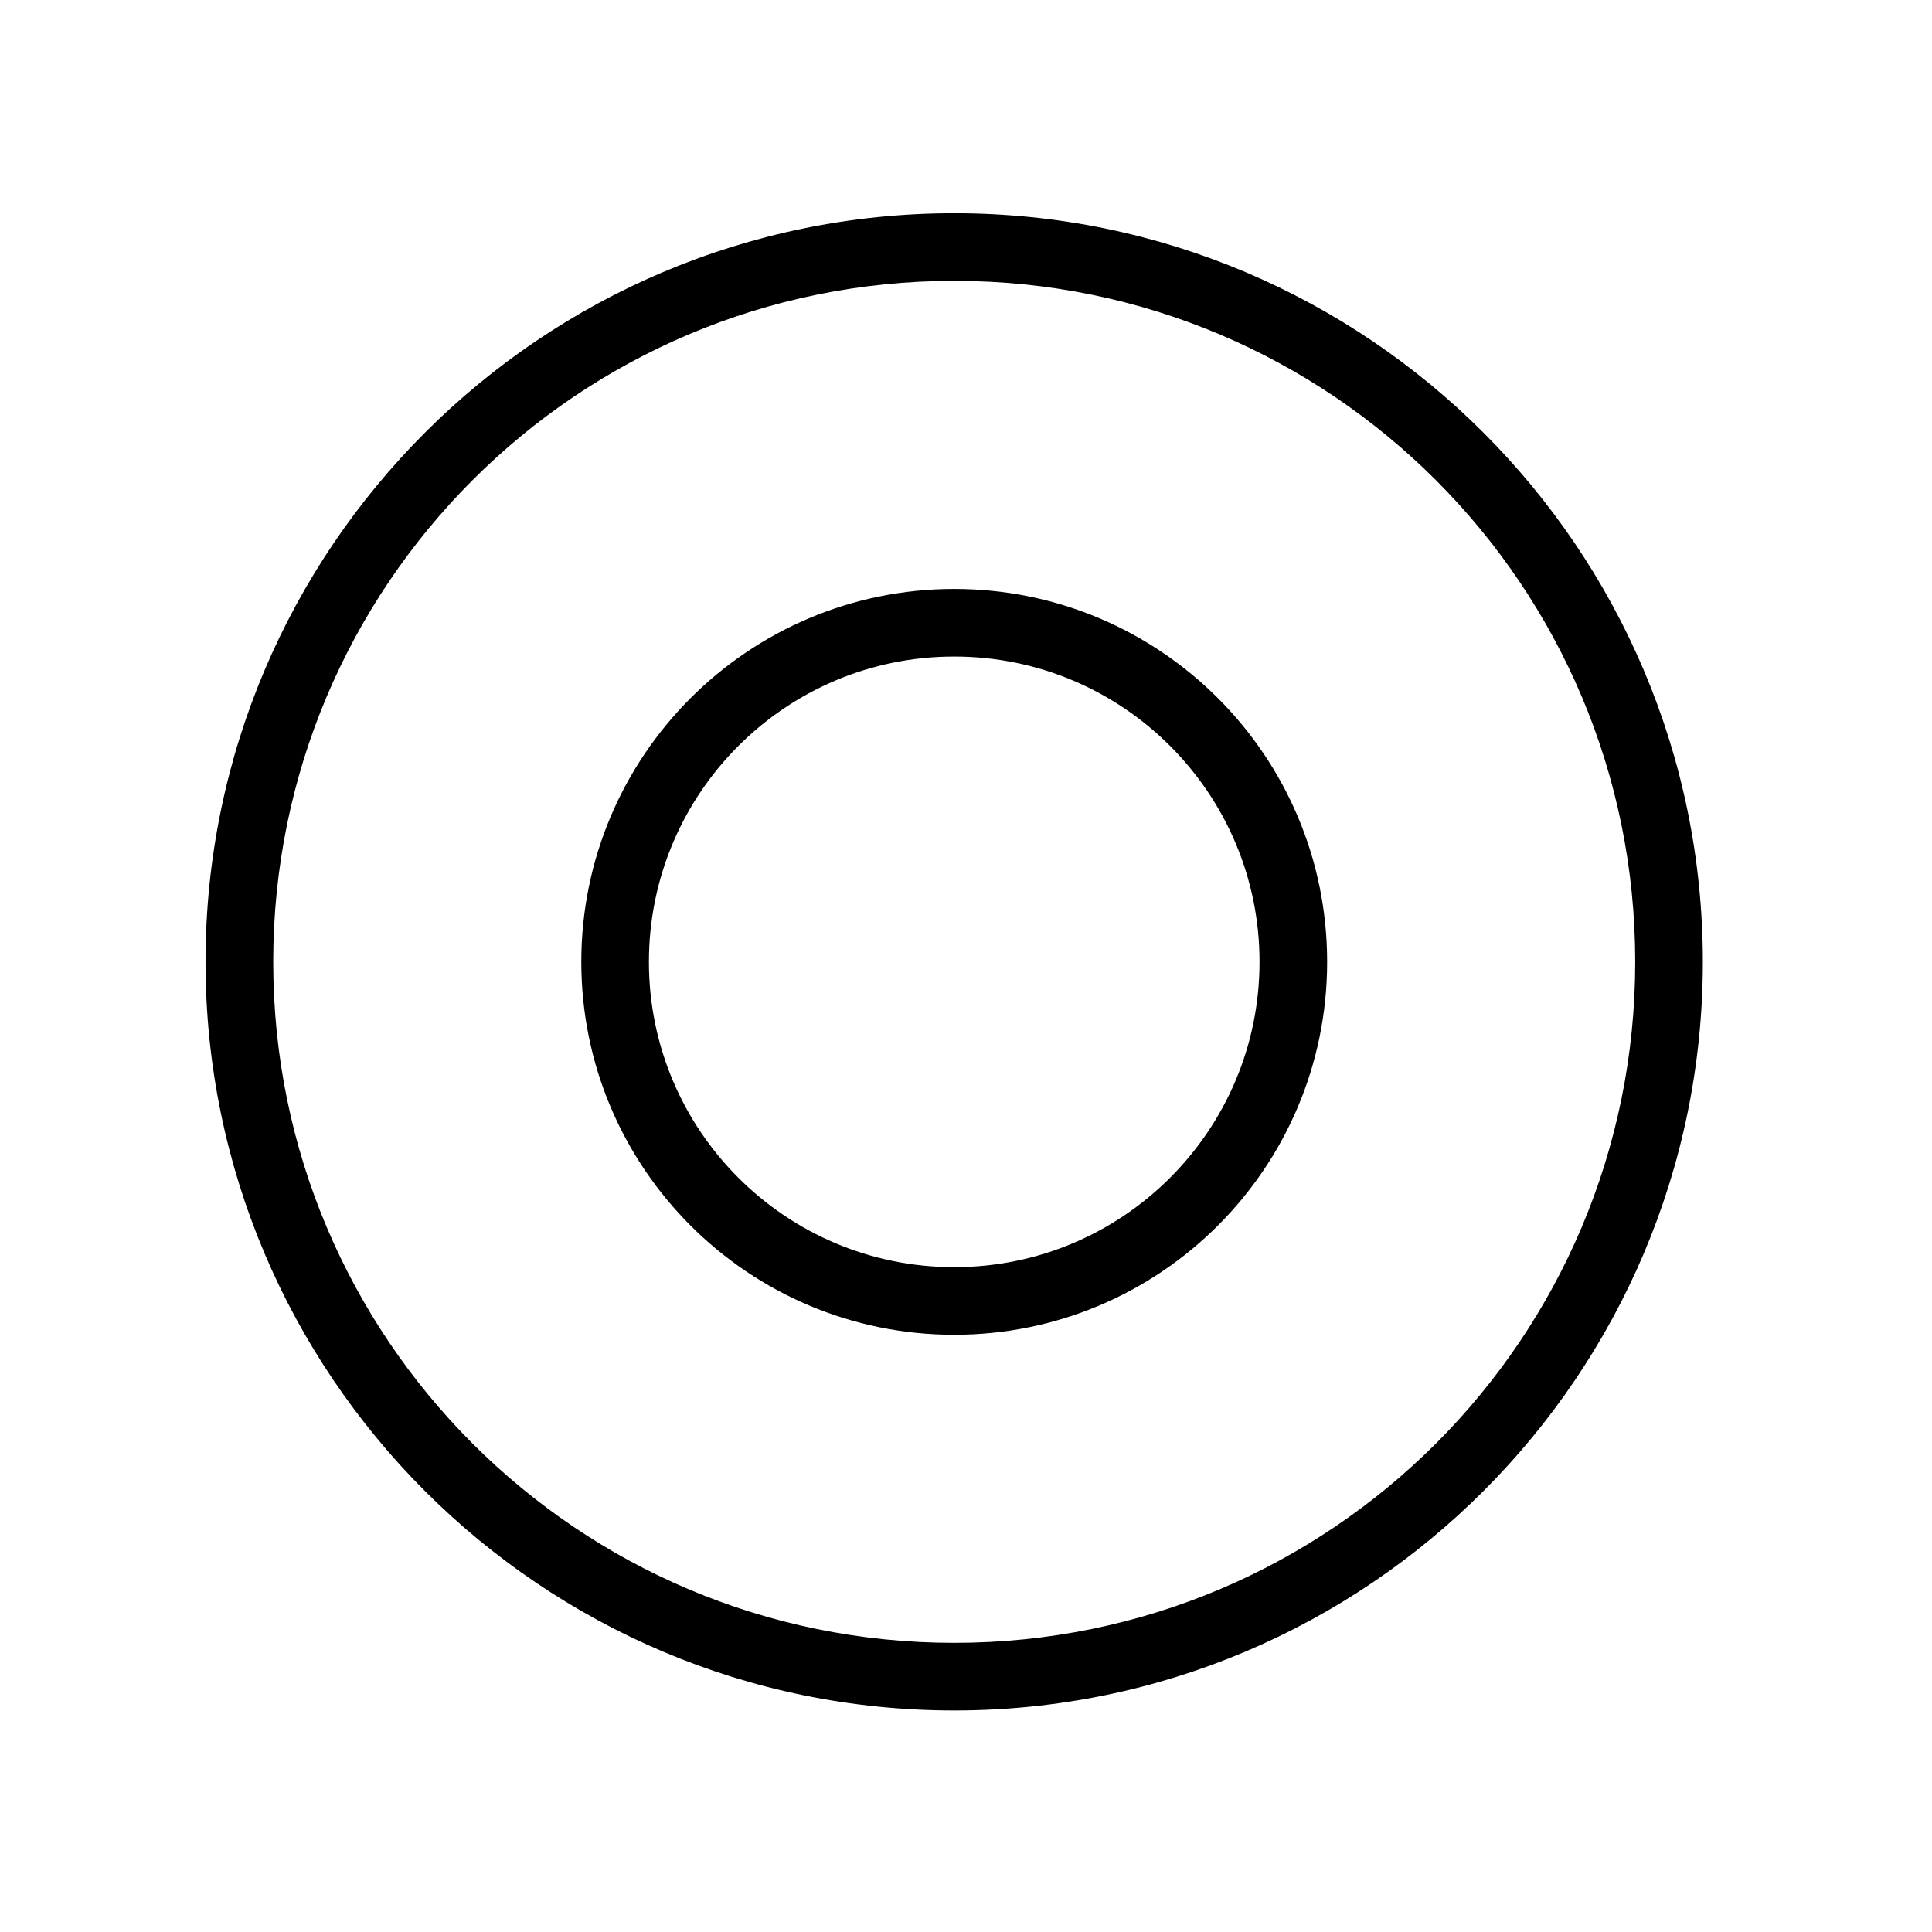
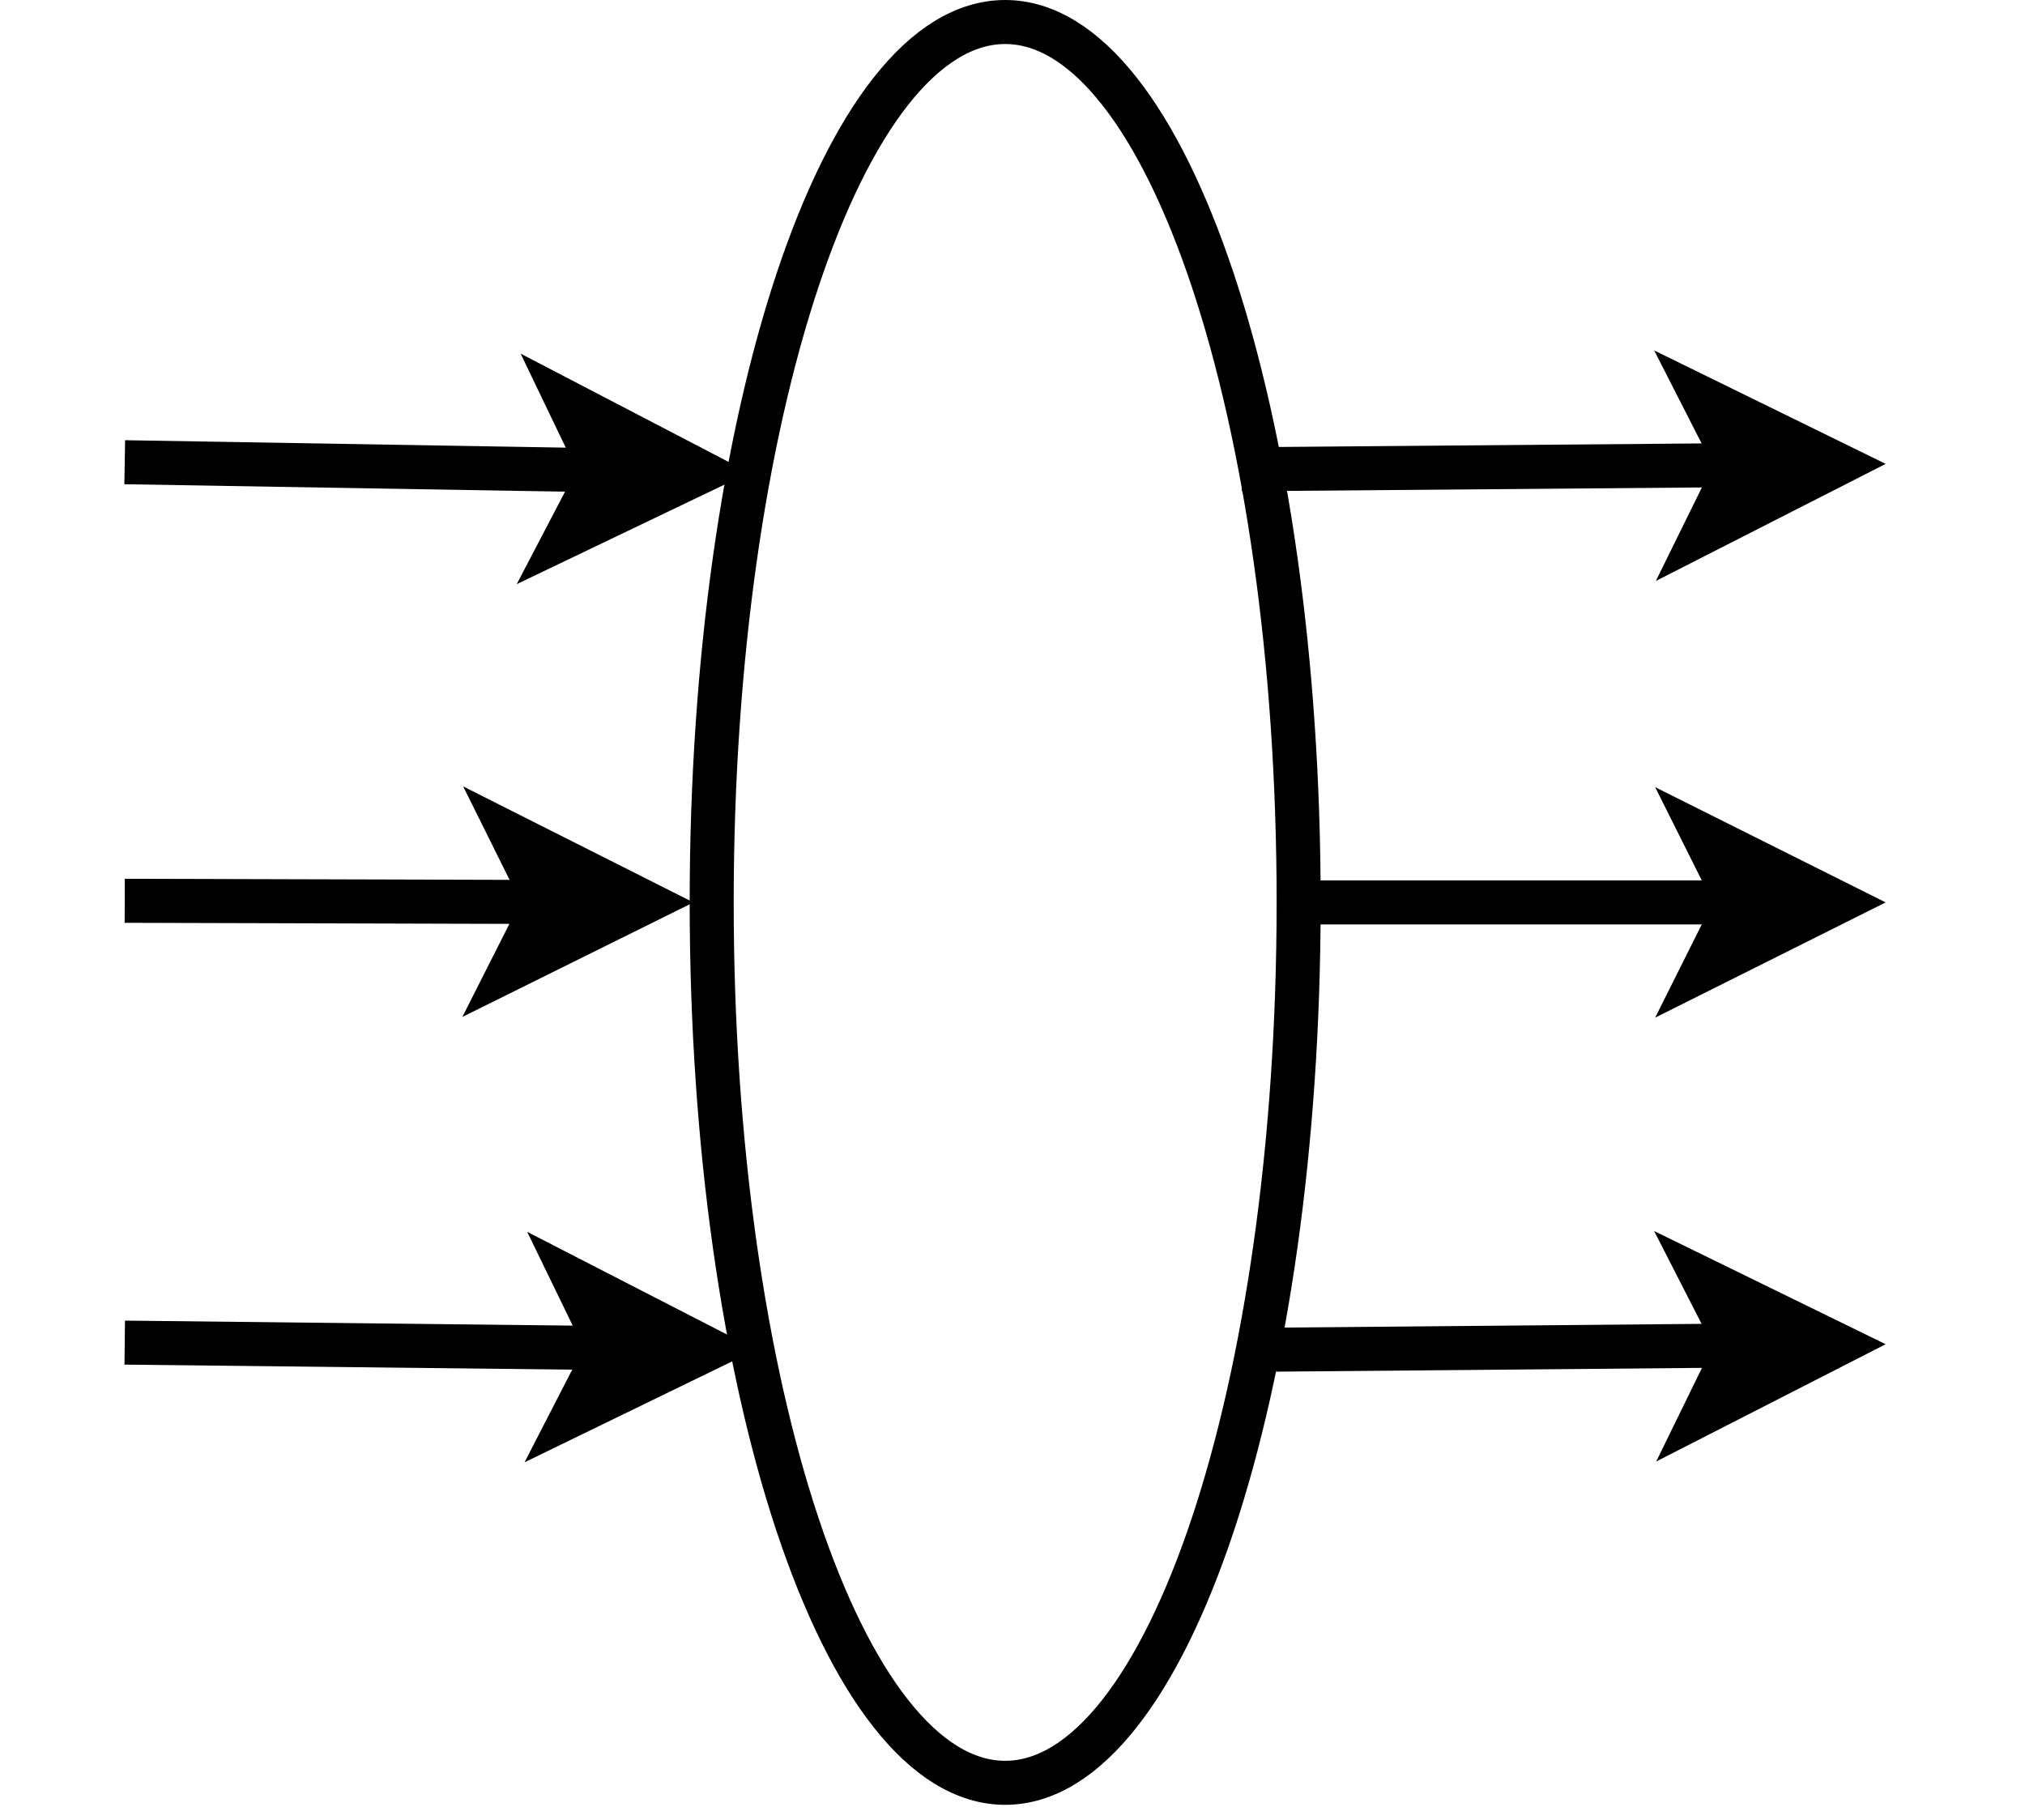
- <svg xmlns="http://www.w3.org/2000/svg" id="svg28486" version="1.1" viewBox="0 0 26.458 26.458" height="26.458mm" width="26.458mm">
-   <defs id="defs28480" />
-   <g transform="translate(147.2217,-141.4628)" id="layer1">
-     <rect style="opacity:0;fill:#000000;fill-opacity:1;stroke:none;stroke-width:0.15;stroke-linecap:round;stroke-linejoin:round;stroke-miterlimit:4;stroke-dasharray:none;stroke-dashoffset:0;stroke-opacity:1;paint-order:normal" id="rect842" width="26.458" height="26.458" x="-147.222" y="141.463" ry="0.489" />
-     <path id="path1515" d="m -134.154,144.383 c -5.657,0 -10.253,4.595 -10.253,10.252 0,5.657 4.596,10.252 10.253,10.252 5.657,0 10.252,-4.595 10.252,-10.252 0,-5.657 -4.595,-10.252 -10.252,-10.252 z m 0,0.926 c 5.156,0 9.326,4.17 9.326,9.326 0,5.156 -4.17,9.326 -9.326,9.326 -5.156,0 -9.326,-4.17 -9.326,-9.326 0,-5.156 4.17,-9.326 9.326,-9.326 z" style="color:#000000;font-style:normal;font-variant:normal;font-weight:normal;font-stretch:normal;font-size:medium;line-height:normal;font-family:sans-serif;font-variant-ligatures:normal;font-variant-position:normal;font-variant-caps:normal;font-variant-numeric:normal;font-variant-alternates:normal;font-feature-settings:normal;text-indent:0;text-align:start;text-decoration:none;text-decoration-line:none;text-decoration-style:solid;text-decoration-color:#000000;letter-spacing:normal;word-spacing:normal;text-transform:none;writing-mode:lr-tb;direction:ltr;text-orientation:mixed;dominant-baseline:auto;baseline-shift:baseline;text-anchor:start;white-space:normal;shape-padding:0;clip-rule:nonzero;display:inline;overflow:visible;visibility:visible;opacity:1;isolation:auto;mix-blend-mode:normal;color-interpolation:sRGB;color-interpolation-filters:linearRGB;solid-color:#000000;solid-opacity:1;vector-effect:none;fill:#000000;fill-opacity:1;fill-rule:nonzero;stroke:none;stroke-width:0.926;stroke-linecap:round;stroke-linejoin:round;stroke-miterlimit:4;stroke-dasharray:none;stroke-dashoffset:0;stroke-opacity:1;paint-order:normal;color-rendering:auto;image-rendering:auto;shape-rendering:auto;text-rendering:auto;enable-background:accumulate" />
-     <circle r="4.644" cy="154.635" cx="-134.154" id="path5640" style="opacity:1;fill:none;fill-opacity:1;stroke:#000000;stroke-width:0.926;stroke-linecap:round;stroke-linejoin:round;stroke-miterlimit:4;stroke-dasharray:none;stroke-dashoffset:0;stroke-opacity:1;paint-order:normal" />
+ <svg xmlns="http://www.w3.org/2000/svg" version="1.1" width="138px" height="124px" viewBox="-0.5 -0.5 138 124">
+   <defs />
+   <g>
+     <path d="M 8 60.89 L 36.65 60.97" fill="none" stroke="rgb(0, 0, 0)" stroke-width="3" stroke-miterlimit="10" pointer-events="stroke" />
+     <path d="M 43.4 60.99 L 34.38 65.46 L 36.65 60.97 L 34.41 56.46 Z" fill="rgb(0, 0, 0)" stroke="rgb(0, 0, 0)" stroke-width="3" stroke-miterlimit="10" pointer-events="all" />
+     <path d="M 89.25 61 L 117.9 61" fill="none" stroke="rgb(0, 0, 0)" stroke-width="3" stroke-miterlimit="10" pointer-events="stroke" />
+     <path d="M 124.65 61 L 115.65 65.5 L 117.9 61 L 115.65 56.5 Z" fill="rgb(0, 0, 0)" stroke="rgb(0, 0, 0)" stroke-width="3" stroke-miterlimit="10" pointer-events="all" />
+     <ellipse cx="68" cy="61" rx="60" ry="20" fill="transparent" stroke="rgb(0, 0, 0)" stroke-width="3" transform="rotate(90,68,61)" pointer-events="all" />
+     <path d="M 8 31 L 40.46 31.55" fill="none" stroke="rgb(0, 0, 0)" stroke-width="3" stroke-miterlimit="10" pointer-events="stroke" />
+     <path d="M 47.21 31.66 L 38.13 36.01 L 40.46 31.55 L 38.28 27.01 Z" fill="rgb(0, 0, 0)" stroke="rgb(0, 0, 0)" stroke-width="3" stroke-miterlimit="10" pointer-events="all" />
+     <path d="M 8 91 L 40.94 91.37" fill="none" stroke="rgb(0, 0, 0)" stroke-width="3" stroke-miterlimit="10" pointer-events="stroke" />
+     <path d="M 47.69 91.44 L 38.64 95.84 L 40.94 91.37 L 38.74 86.84 Z" fill="rgb(0, 0, 0)" stroke="rgb(0, 0, 0)" stroke-width="3" stroke-miterlimit="10" pointer-events="all" />
+     <path d="M 84.12 31.48 L 117.9 31.2" fill="none" stroke="rgb(0, 0, 0)" stroke-width="3" stroke-miterlimit="10" pointer-events="stroke" />
+     <path d="M 124.65 31.14 L 115.68 35.71 L 117.9 31.2 L 115.61 26.71 Z" fill="rgb(0, 0, 0)" stroke="rgb(0, 0, 0)" stroke-width="3" stroke-miterlimit="10" pointer-events="all" />
+     <path d="M 86.44 91.48 L 117.9 91.2" fill="none" stroke="rgb(0, 0, 0)" stroke-width="3" stroke-miterlimit="10" pointer-events="stroke" />
+     <path d="M 124.65 91.14 L 115.69 95.72 L 117.9 91.2 L 115.61 86.72 Z" fill="rgb(0, 0, 0)" stroke="rgb(0, 0, 0)" stroke-width="3" stroke-miterlimit="10" pointer-events="all" />
  </g>
</svg>
